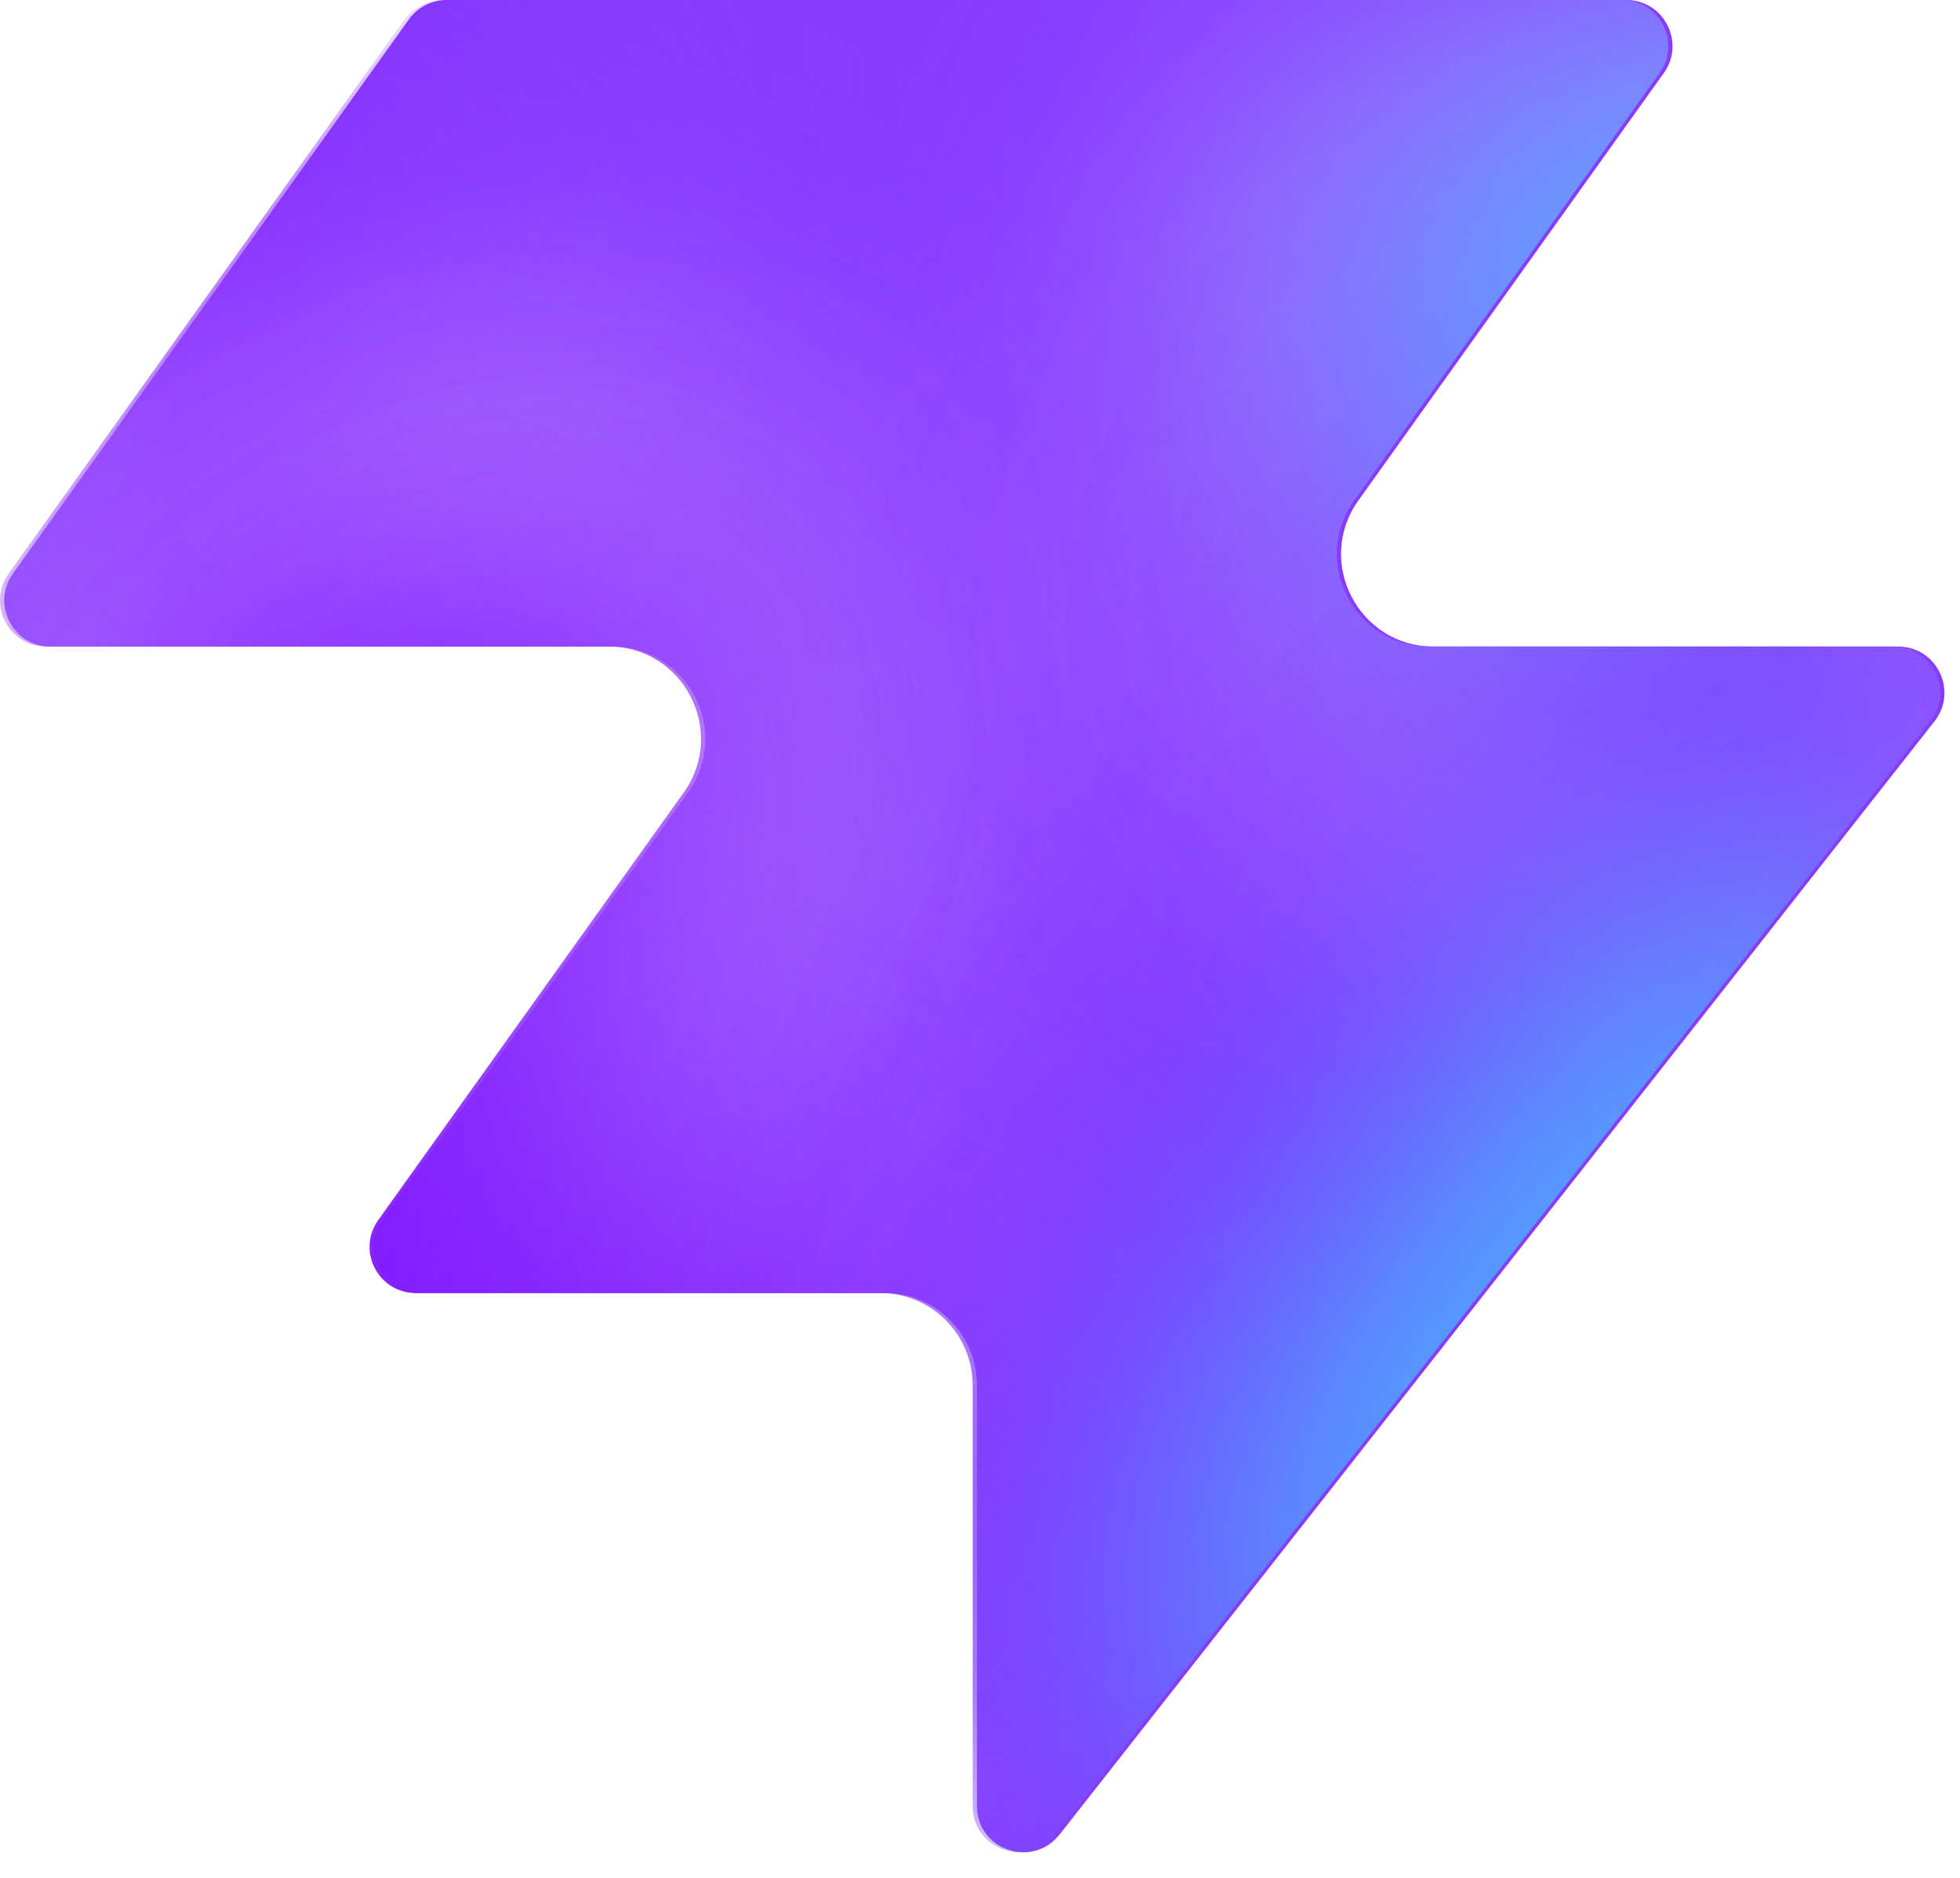
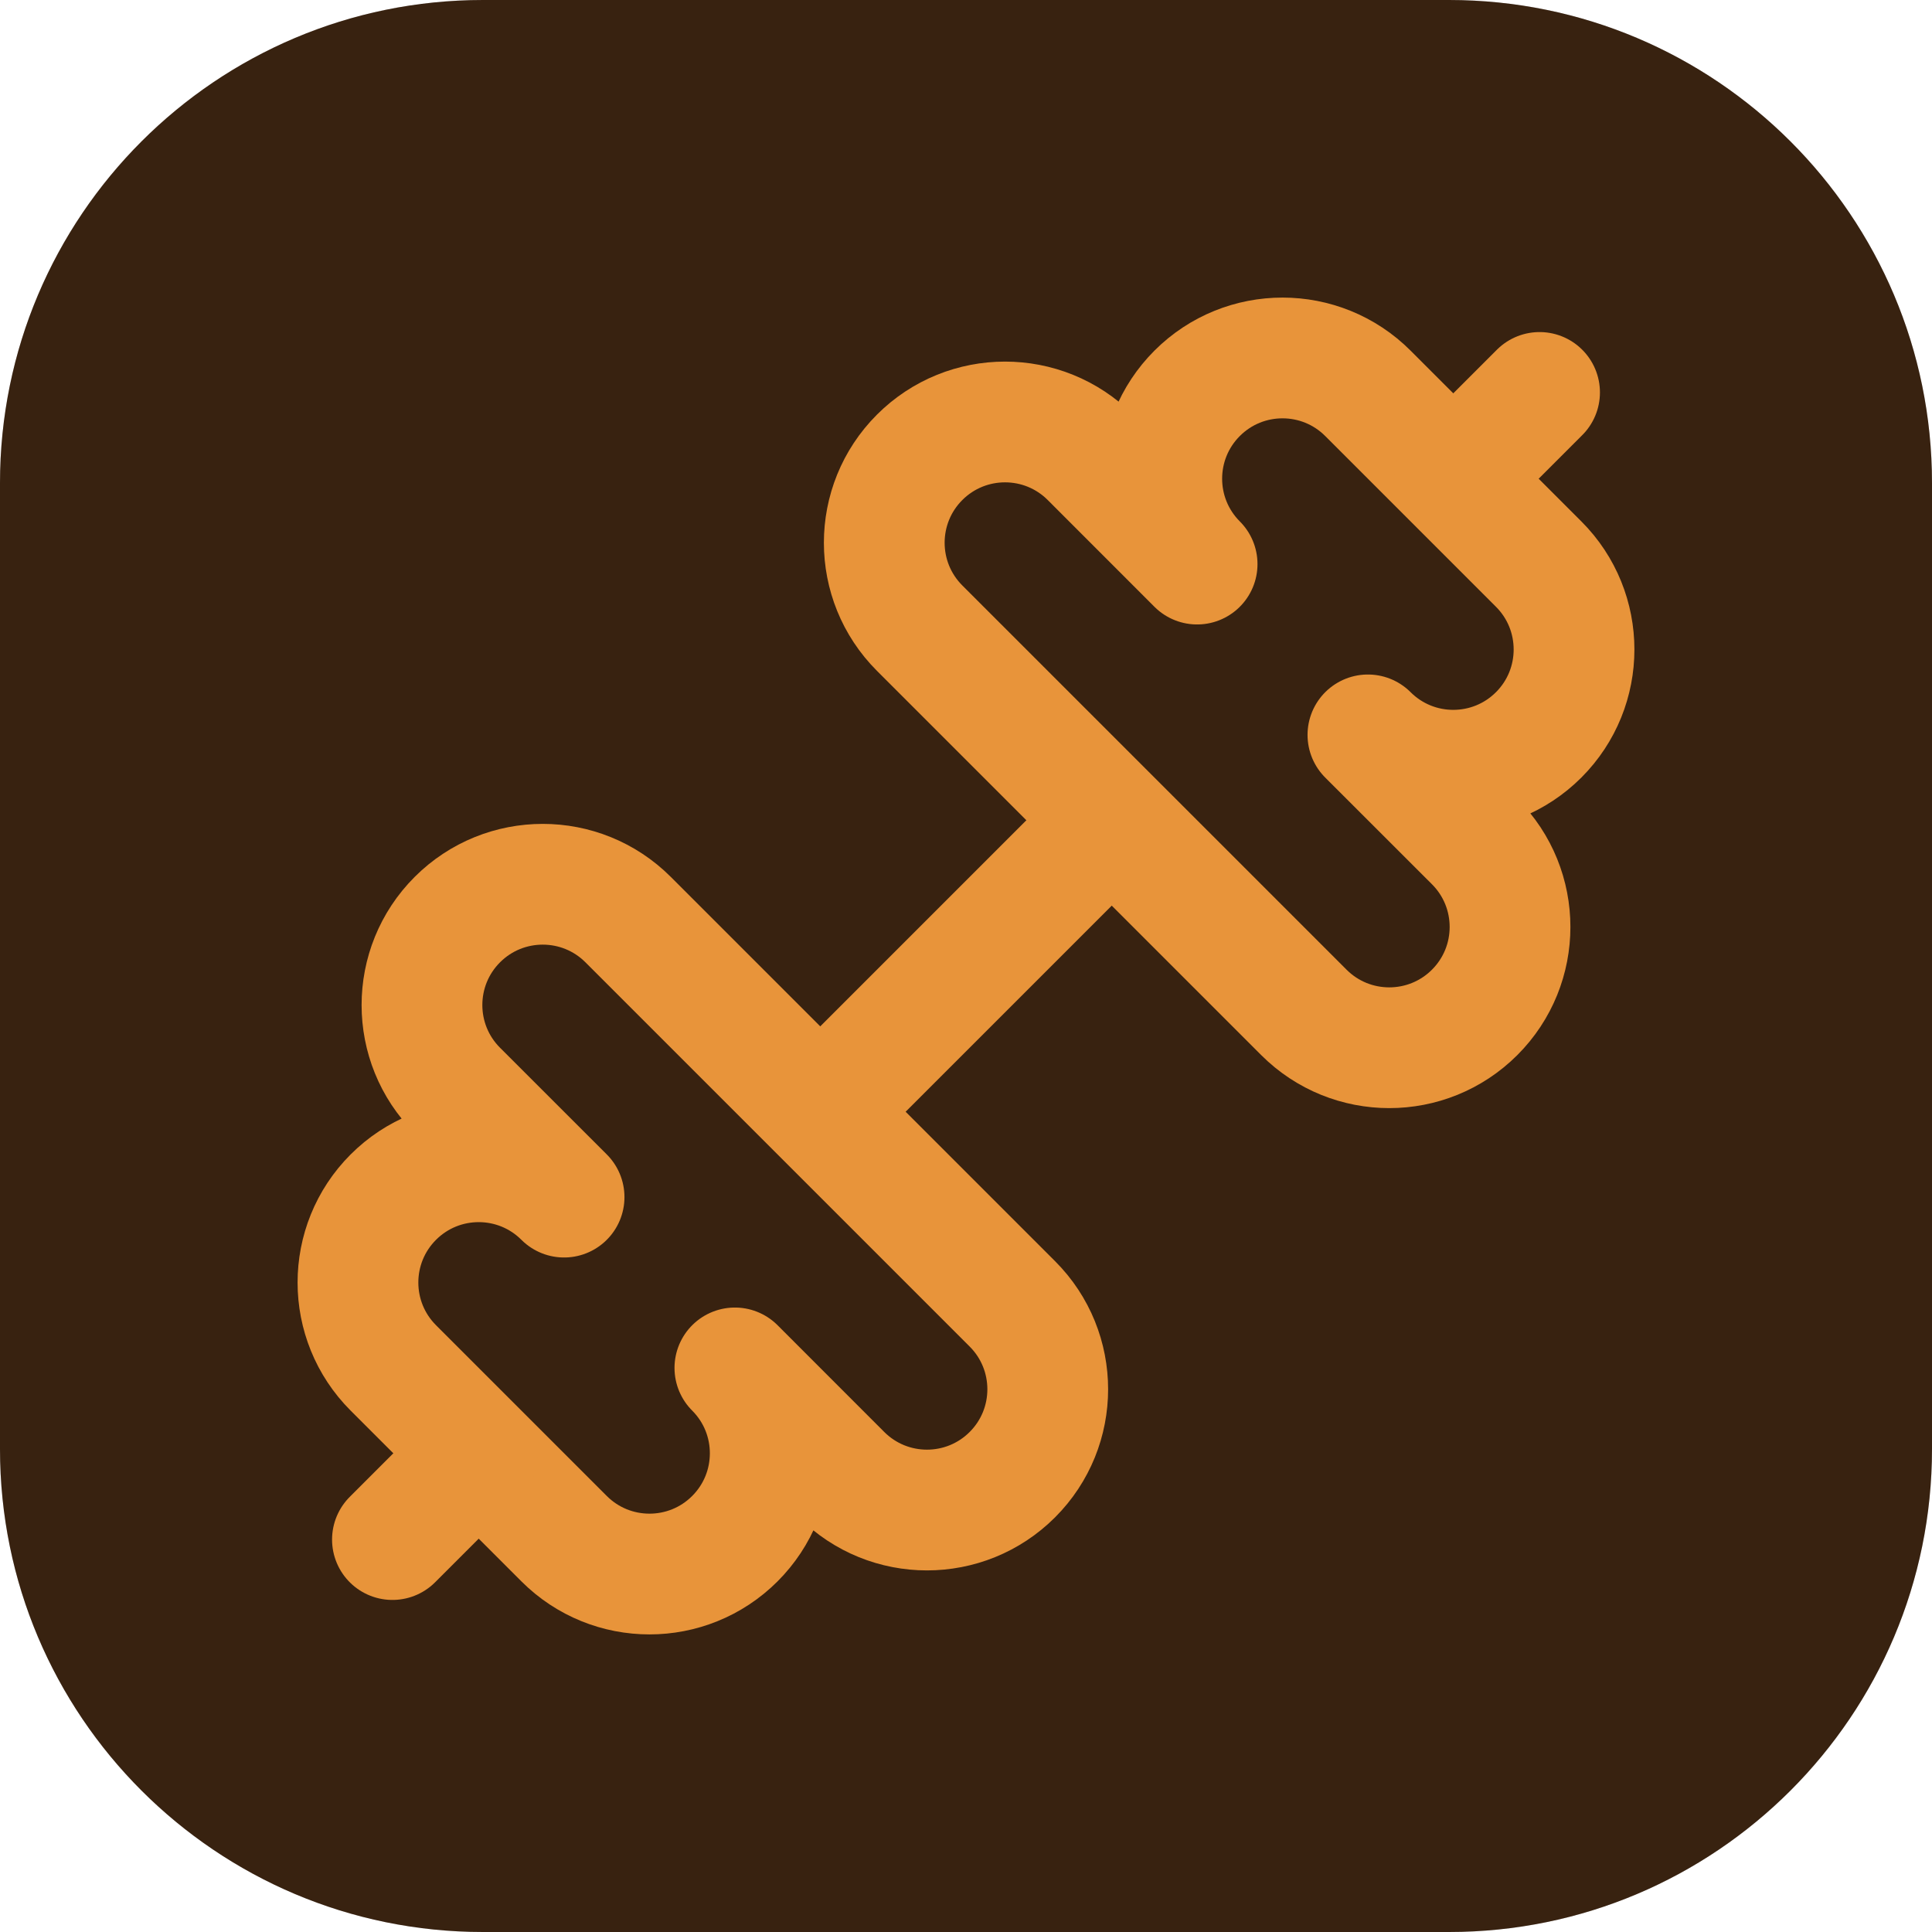
- <svg xmlns="http://www.w3.org/2000/svg" width="48" height="46" fill="none" viewBox="0 0 48 46">
-   <path fill="#863bff" d="M25.946 44.938c-.664.845-2.021.375-2.021-.698V33.937a2.26 2.26 0 0 0-2.262-2.262H10.287c-.92 0-1.456-1.04-.92-1.788l7.48-10.471c1.07-1.497 0-3.578-1.842-3.578H1.237c-.92 0-1.456-1.04-.92-1.788L10.013.474c.214-.297.556-.474.92-.474h28.894c.92 0 1.456 1.04.92 1.788l-7.48 10.471c-1.07 1.498 0 3.579 1.842 3.579h11.377c.943 0 1.473 1.088.89 1.83L25.947 44.94z" style="fill:#863bff;fill:color(display-p3 .525 .23 1);fill-opacity:1" />
-   <mask id="a" width="48" height="46" x="0" y="0" maskUnits="userSpaceOnUse" style="mask-type:alpha">
-     <path fill="#000" d="M25.842 44.938c-.664.844-2.021.375-2.021-.698V33.937a2.26 2.26 0 0 0-2.262-2.262H10.183c-.92 0-1.456-1.04-.92-1.788l7.48-10.471c1.07-1.498 0-3.579-1.842-3.579H1.133c-.92 0-1.456-1.04-.92-1.787L9.91.473c.214-.297.556-.474.92-.474h28.894c.92 0 1.456 1.04.92 1.788l-7.48 10.471c-1.07 1.498 0 3.578 1.842 3.578h11.377c.943 0 1.473 1.088.89 1.832L25.843 44.94z" style="fill:#000;fill-opacity:1" />
-   </mask>
-   <g mask="url(#a)">
-     <g filter="url(#b)">
-       <ellipse cx="5.508" cy="14.704" fill="#ede6ff" rx="5.508" ry="14.704" style="fill:#ede6ff;fill:color(display-p3 .927 .903 1);fill-opacity:1" transform="matrix(.00324 1 1 -.00324 -4.47 31.516)" />
-     </g>
-     <g filter="url(#c)">
-       <ellipse cx="10.399" cy="29.851" fill="#ede6ff" rx="10.399" ry="29.851" style="fill:#ede6ff;fill:color(display-p3 .927 .903 1);fill-opacity:1" transform="matrix(.00324 1 1 -.00324 -39.328 7.883)" />
-     </g>
-     <g filter="url(#d)">
-       <ellipse cx="5.508" cy="30.487" fill="#7e14ff" rx="5.508" ry="30.487" style="fill:#7e14ff;fill:color(display-p3 .492 .077 1);fill-opacity:1" transform="rotate(89.814 -25.913 -14.639)scale(1 -1)" />
-     </g>
-     <g filter="url(#e)">
-       <ellipse cx="5.508" cy="30.599" fill="#7e14ff" rx="5.508" ry="30.599" style="fill:#7e14ff;fill:color(display-p3 .492 .077 1);fill-opacity:1" transform="rotate(89.814 -32.644 -3.334)scale(1 -1)" />
-     </g>
-     <g filter="url(#f)">
-       <ellipse cx="5.508" cy="30.599" fill="#7e14ff" rx="5.508" ry="30.599" style="fill:#7e14ff;fill:color(display-p3 .492 .077 1);fill-opacity:1" transform="matrix(.00324 1 1 -.00324 -34.34 30.47)" />
-     </g>
-     <g filter="url(#g)">
-       <ellipse cx="14.072" cy="22.078" fill="#ede6ff" rx="14.072" ry="22.078" style="fill:#ede6ff;fill:color(display-p3 .927 .903 1);fill-opacity:1" transform="rotate(93.35 24.506 48.493)scale(-1 1)" />
-     </g>
-     <g filter="url(#h)">
-       <ellipse cx="3.47" cy="21.501" fill="#7e14ff" rx="3.47" ry="21.501" style="fill:#7e14ff;fill:color(display-p3 .492 .077 1);fill-opacity:1" transform="rotate(89.009 28.708 47.59)scale(-1 1)" />
-     </g>
-     <g filter="url(#i)">
-       <ellipse cx="3.47" cy="21.501" fill="#7e14ff" rx="3.47" ry="21.501" style="fill:#7e14ff;fill:color(display-p3 .492 .077 1);fill-opacity:1" transform="rotate(89.009 28.708 47.59)scale(-1 1)" />
-     </g>
-     <g filter="url(#j)">
-       <ellipse cx=".387" cy="8.972" fill="#7e14ff" rx="4.407" ry="29.108" style="fill:#7e14ff;fill:color(display-p3 .492 .077 1);fill-opacity:1" transform="rotate(39.51 .387 8.972)" />
-     </g>
-     <g filter="url(#k)">
-       <ellipse cx="47.523" cy="-6.092" fill="#7e14ff" rx="4.407" ry="29.108" style="fill:#7e14ff;fill:color(display-p3 .492 .077 1);fill-opacity:1" transform="rotate(37.892 47.523 -6.092)" />
-     </g>
-     <g filter="url(#l)">
-       <ellipse cx="41.412" cy="6.333" fill="#47bfff" rx="5.971" ry="9.665" style="fill:#47bfff;fill:color(display-p3 .28 .748 1);fill-opacity:1" transform="rotate(37.892 41.412 6.333)" />
-     </g>
-     <g filter="url(#m)">
-       <ellipse cx="-1.879" cy="38.332" fill="#7e14ff" rx="4.407" ry="29.108" style="fill:#7e14ff;fill:color(display-p3 .492 .077 1);fill-opacity:1" transform="rotate(37.892 -1.88 38.332)" />
-     </g>
-     <g filter="url(#n)">
-       <ellipse cx="-1.879" cy="38.332" fill="#7e14ff" rx="4.407" ry="29.108" style="fill:#7e14ff;fill:color(display-p3 .492 .077 1);fill-opacity:1" transform="rotate(37.892 -1.88 38.332)" />
-     </g>
-     <g filter="url(#o)">
-       <ellipse cx="35.651" cy="29.907" fill="#7e14ff" rx="4.407" ry="29.108" style="fill:#7e14ff;fill:color(display-p3 .492 .077 1);fill-opacity:1" transform="rotate(37.892 35.651 29.907)" />
-     </g>
-     <g filter="url(#p)">
-       <ellipse cx="38.418" cy="32.4" fill="#47bfff" rx="5.971" ry="15.297" style="fill:#47bfff;fill:color(display-p3 .28 .748 1);fill-opacity:1" transform="rotate(37.892 38.418 32.4)" />
-     </g>
+ <svg xmlns="http://www.w3.org/2000/svg" viewBox="0 0 32 32" fill="none">
+   <rect width="32" height="32" rx="8" fill="#14110e" />
+   <rect width="32" height="32" rx="8" fill="#e07020" fill-opacity="0.18" />
+   <g transform="translate(4 4)" stroke="#e8943a" stroke-width="2" stroke-linecap="round" stroke-linejoin="round">
+     <path d="M17.596 12.768a2 2 0 1 0 2.829-2.829l-1.768-1.767a2 2 0 0 0 2.828-2.829l-2.828-2.828a2 2 0 0 0-2.829 2.828l-1.767-1.768a2 2 0 1 0-2.829 2.829z" />
+     <path d="M5.343 21.485a2 2 0 1 0 2.829-2.828l1.767 1.768a2 2 0 1 0 2.829-2.829l-6.364-6.364a2 2 0 1 0-2.829 2.829l1.768 1.767a2 2 0 0 0-2.828 2.829z" />
+     <path d="m9.6 14.4 4.8-4.8" />
+     <path d="m2.5 21.5 1.4-1.4" />
+     <path d="m20.1 3.9 1.4-1.4" />
  </g>
-   <defs>
-     <filter id="b" width="60.045" height="41.654" x="-19.77" y="16.149" color-interpolation-filters="sRGB" filterUnits="userSpaceOnUse">
-       <feFlood flood-opacity="0" result="BackgroundImageFix" />
-       <feBlend in="SourceGraphic" in2="BackgroundImageFix" result="shape" />
-       <feGaussianBlur result="effect1_foregroundBlur_2002_17158" stdDeviation="7.659" />
-     </filter>
-     <filter id="c" width="90.34" height="51.437" x="-54.613" y="-7.533" color-interpolation-filters="sRGB" filterUnits="userSpaceOnUse">
-       <feFlood flood-opacity="0" result="BackgroundImageFix" />
-       <feBlend in="SourceGraphic" in2="BackgroundImageFix" result="shape" />
-       <feGaussianBlur result="effect1_foregroundBlur_2002_17158" stdDeviation="7.659" />
-     </filter>
-     <filter id="d" width="79.355" height="29.4" x="-49.64" y="2.03" color-interpolation-filters="sRGB" filterUnits="userSpaceOnUse">
-       <feFlood flood-opacity="0" result="BackgroundImageFix" />
-       <feBlend in="SourceGraphic" in2="BackgroundImageFix" result="shape" />
-       <feGaussianBlur result="effect1_foregroundBlur_2002_17158" stdDeviation="4.596" />
-     </filter>
-     <filter id="e" width="79.579" height="29.4" x="-45.045" y="20.029" color-interpolation-filters="sRGB" filterUnits="userSpaceOnUse">
-       <feFlood flood-opacity="0" result="BackgroundImageFix" />
-       <feBlend in="SourceGraphic" in2="BackgroundImageFix" result="shape" />
-       <feGaussianBlur result="effect1_foregroundBlur_2002_17158" stdDeviation="4.596" />
-     </filter>
-     <filter id="f" width="79.579" height="29.4" x="-43.513" y="21.178" color-interpolation-filters="sRGB" filterUnits="userSpaceOnUse">
-       <feFlood flood-opacity="0" result="BackgroundImageFix" />
-       <feBlend in="SourceGraphic" in2="BackgroundImageFix" result="shape" />
-       <feGaussianBlur result="effect1_foregroundBlur_2002_17158" stdDeviation="4.596" />
-     </filter>
-     <filter id="g" width="74.749" height="58.852" x="15.756" y="-17.901" color-interpolation-filters="sRGB" filterUnits="userSpaceOnUse">
-       <feFlood flood-opacity="0" result="BackgroundImageFix" />
-       <feBlend in="SourceGraphic" in2="BackgroundImageFix" result="shape" />
-       <feGaussianBlur result="effect1_foregroundBlur_2002_17158" stdDeviation="7.659" />
-     </filter>
-     <filter id="h" width="61.377" height="25.362" x="23.548" y="2.284" color-interpolation-filters="sRGB" filterUnits="userSpaceOnUse">
-       <feFlood flood-opacity="0" result="BackgroundImageFix" />
-       <feBlend in="SourceGraphic" in2="BackgroundImageFix" result="shape" />
-       <feGaussianBlur result="effect1_foregroundBlur_2002_17158" stdDeviation="4.596" />
-     </filter>
-     <filter id="i" width="61.377" height="25.362" x="23.548" y="2.284" color-interpolation-filters="sRGB" filterUnits="userSpaceOnUse">
-       <feFlood flood-opacity="0" result="BackgroundImageFix" />
-       <feBlend in="SourceGraphic" in2="BackgroundImageFix" result="shape" />
-       <feGaussianBlur result="effect1_foregroundBlur_2002_17158" stdDeviation="4.596" />
-     </filter>
-     <filter id="j" width="56.045" height="63.649" x="-27.636" y="-22.853" color-interpolation-filters="sRGB" filterUnits="userSpaceOnUse">
-       <feFlood flood-opacity="0" result="BackgroundImageFix" />
-       <feBlend in="SourceGraphic" in2="BackgroundImageFix" result="shape" />
-       <feGaussianBlur result="effect1_foregroundBlur_2002_17158" stdDeviation="4.596" />
-     </filter>
-     <filter id="k" width="54.814" height="64.646" x="20.116" y="-38.415" color-interpolation-filters="sRGB" filterUnits="userSpaceOnUse">
-       <feFlood flood-opacity="0" result="BackgroundImageFix" />
-       <feBlend in="SourceGraphic" in2="BackgroundImageFix" result="shape" />
-       <feGaussianBlur result="effect1_foregroundBlur_2002_17158" stdDeviation="4.596" />
-     </filter>
-     <filter id="l" width="33.541" height="35.313" x="24.641" y="-11.323" color-interpolation-filters="sRGB" filterUnits="userSpaceOnUse">
-       <feFlood flood-opacity="0" result="BackgroundImageFix" />
-       <feBlend in="SourceGraphic" in2="BackgroundImageFix" result="shape" />
-       <feGaussianBlur result="effect1_foregroundBlur_2002_17158" stdDeviation="4.596" />
-     </filter>
-     <filter id="m" width="54.814" height="64.646" x="-29.286" y="6.009" color-interpolation-filters="sRGB" filterUnits="userSpaceOnUse">
-       <feFlood flood-opacity="0" result="BackgroundImageFix" />
-       <feBlend in="SourceGraphic" in2="BackgroundImageFix" result="shape" />
-       <feGaussianBlur result="effect1_foregroundBlur_2002_17158" stdDeviation="4.596" />
-     </filter>
-     <filter id="n" width="54.814" height="64.646" x="-29.286" y="6.009" color-interpolation-filters="sRGB" filterUnits="userSpaceOnUse">
-       <feFlood flood-opacity="0" result="BackgroundImageFix" />
-       <feBlend in="SourceGraphic" in2="BackgroundImageFix" result="shape" />
-       <feGaussianBlur result="effect1_foregroundBlur_2002_17158" stdDeviation="4.596" />
-     </filter>
-     <filter id="o" width="54.814" height="64.646" x="8.244" y="-2.416" color-interpolation-filters="sRGB" filterUnits="userSpaceOnUse">
-       <feFlood flood-opacity="0" result="BackgroundImageFix" />
-       <feBlend in="SourceGraphic" in2="BackgroundImageFix" result="shape" />
-       <feGaussianBlur result="effect1_foregroundBlur_2002_17158" stdDeviation="4.596" />
-     </filter>
-     <filter id="p" width="39.409" height="43.623" x="18.713" y="10.588" color-interpolation-filters="sRGB" filterUnits="userSpaceOnUse">
-       <feFlood flood-opacity="0" result="BackgroundImageFix" />
-       <feBlend in="SourceGraphic" in2="BackgroundImageFix" result="shape" />
-       <feGaussianBlur result="effect1_foregroundBlur_2002_17158" stdDeviation="4.596" />
-     </filter>
-   </defs>
</svg>
